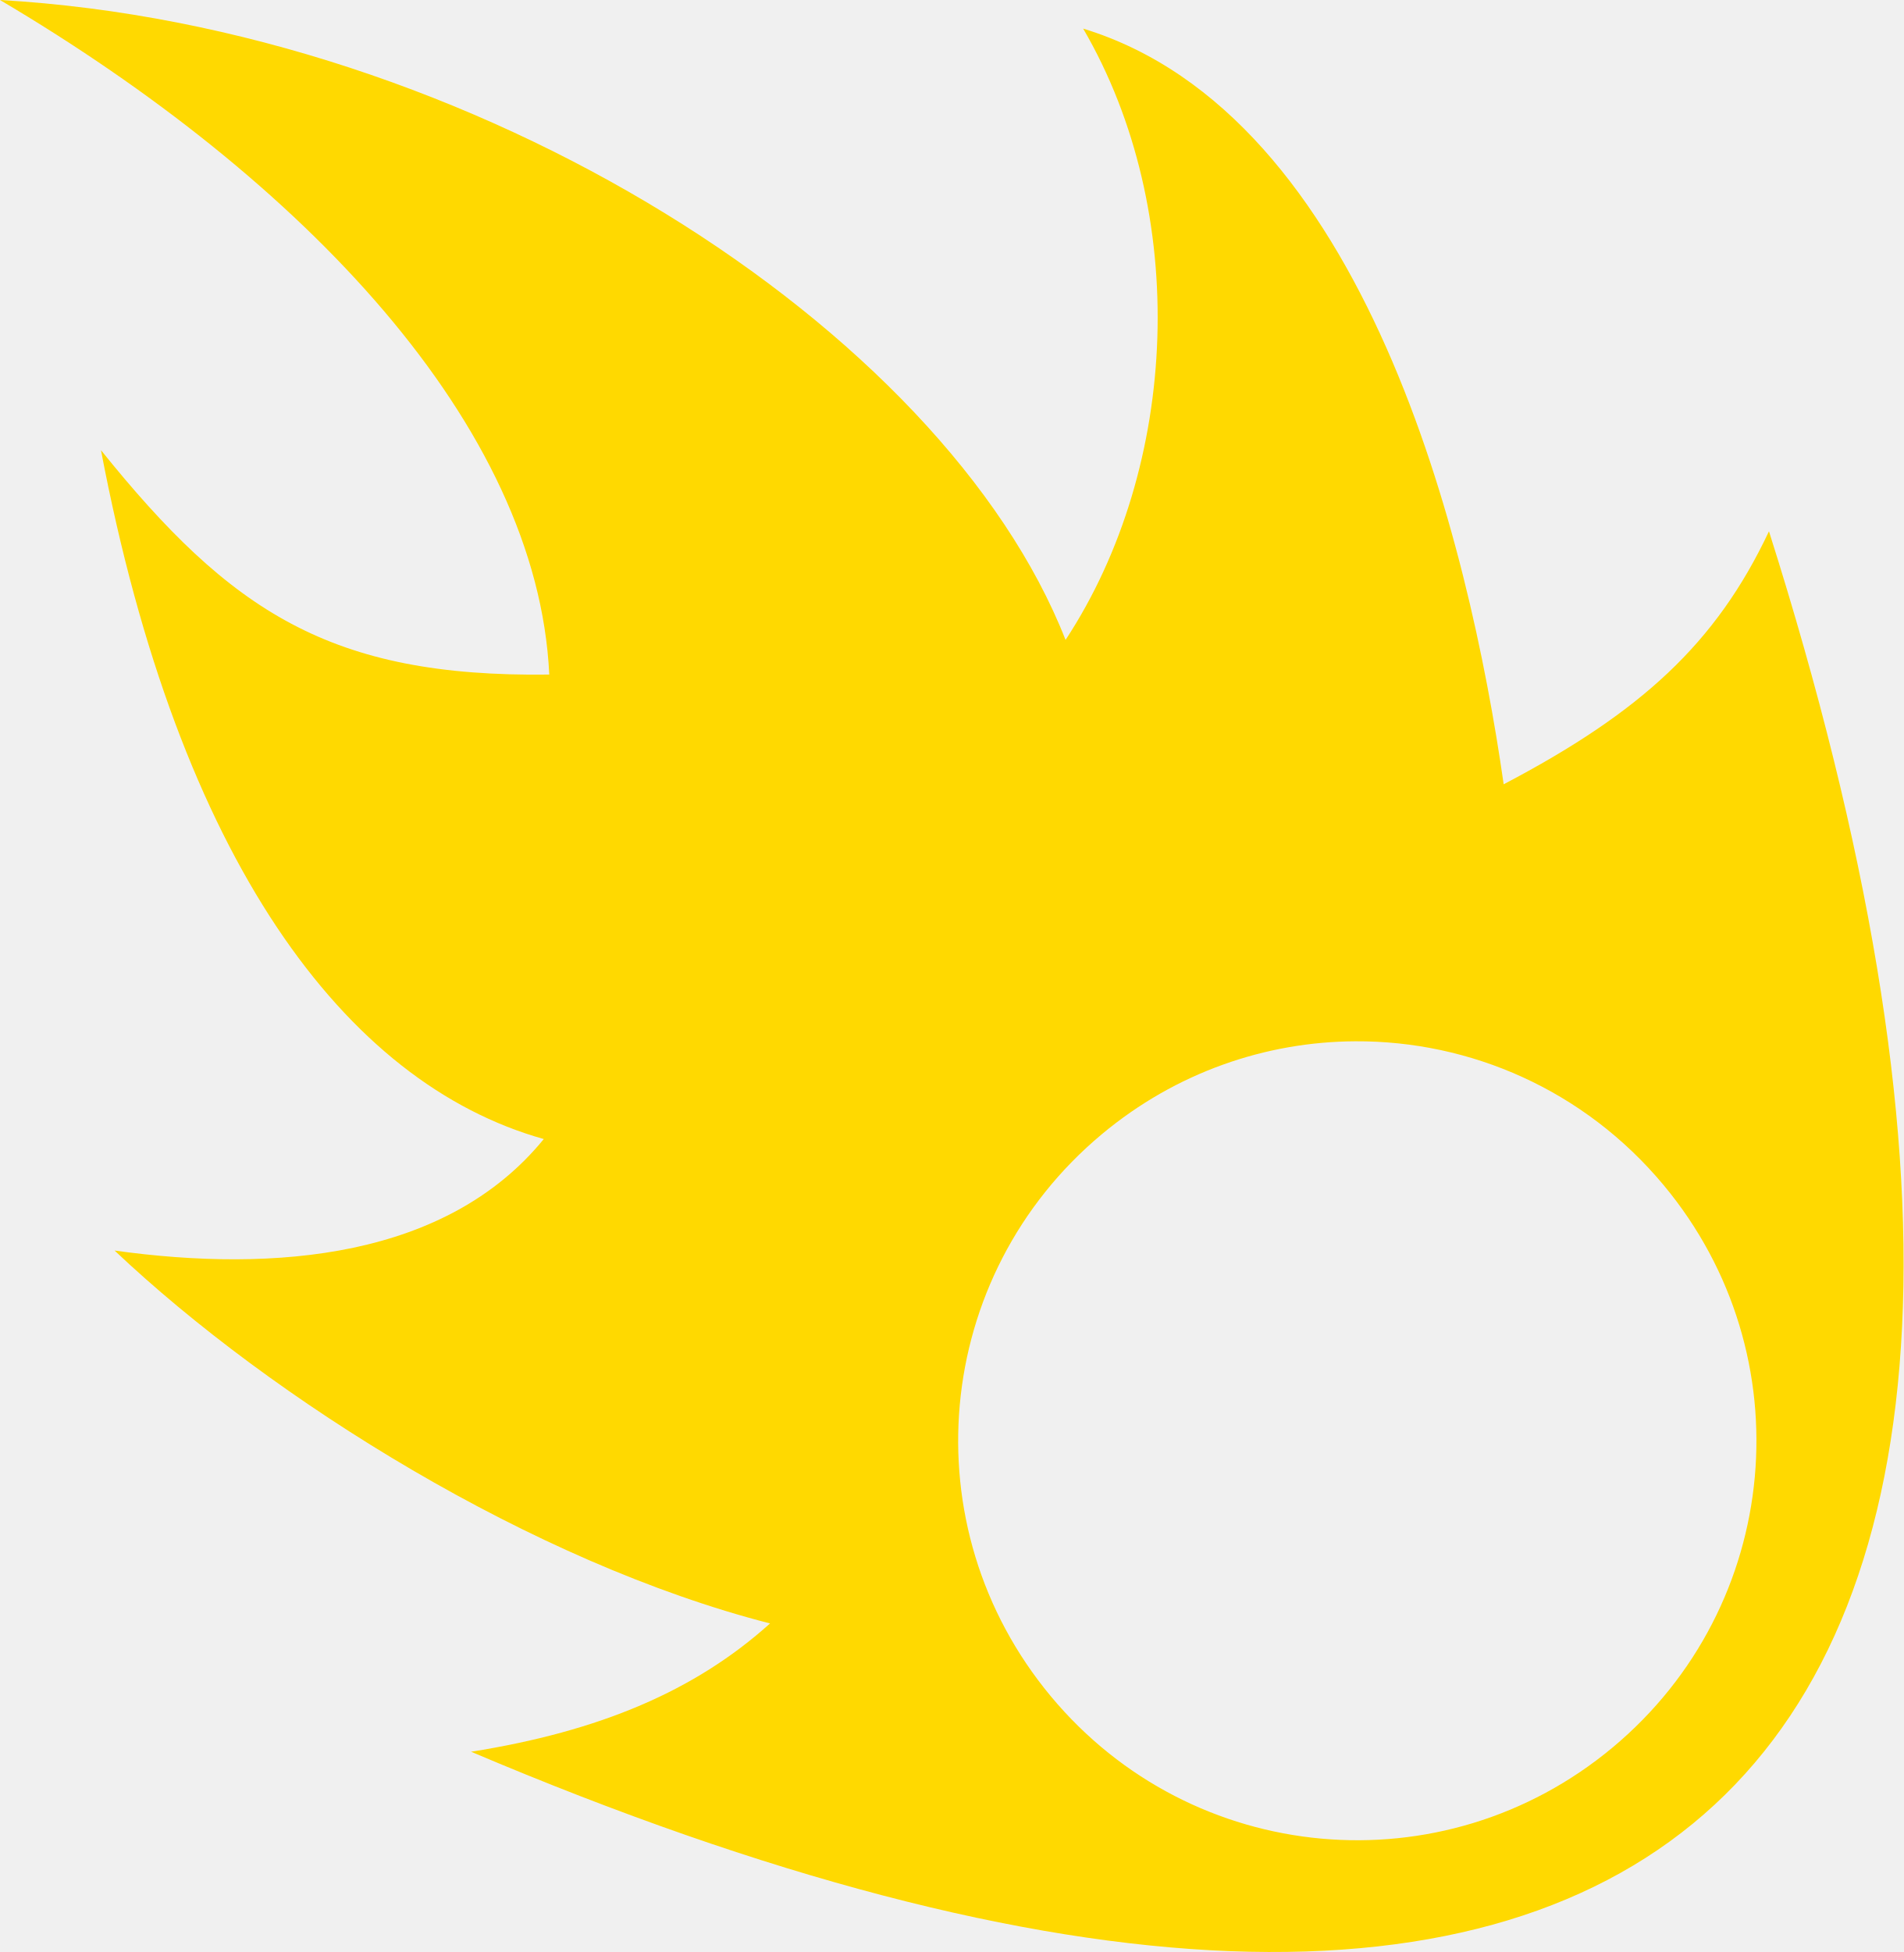
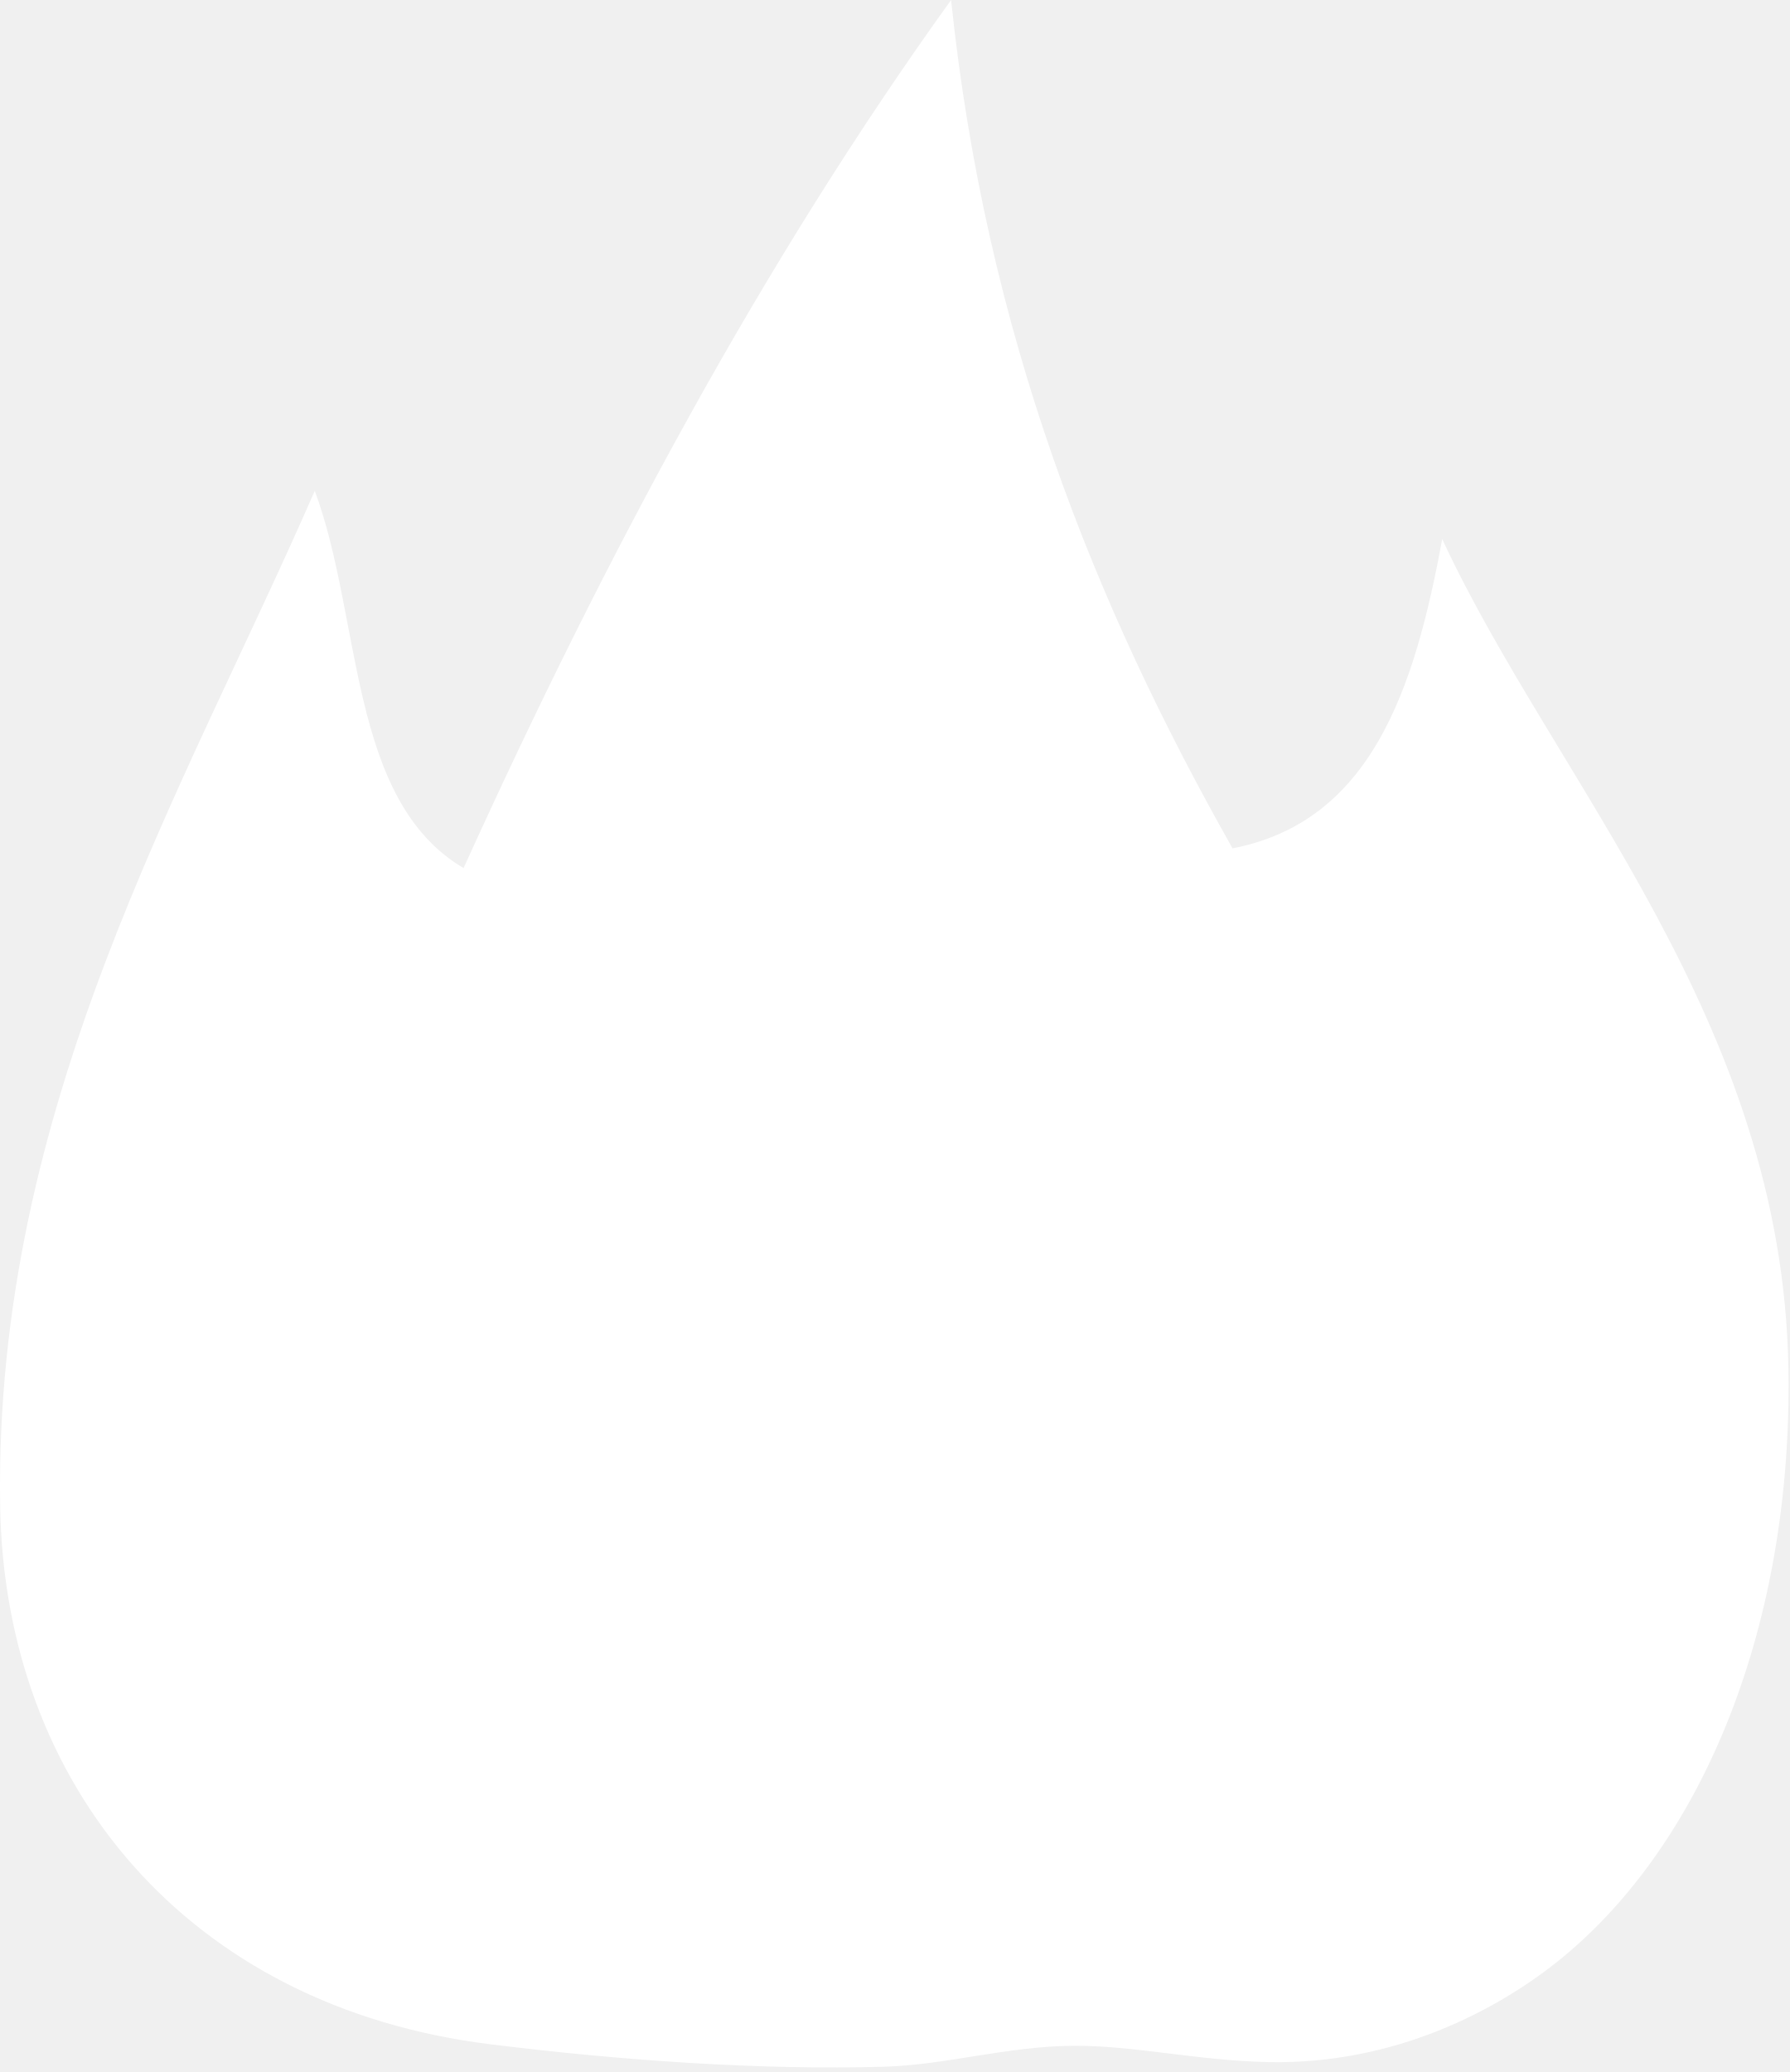
- <svg xmlns="http://www.w3.org/2000/svg" width="317" height="325" viewBox="0 0 317 325" fill="none">
-   <path d="M0 0C50.56 29.889 89.51 70.818 91.468 112.313C54.987 112.799 38.384 101.758 16.814 74.951C29.791 143.132 57.368 180.336 90.553 189.646C74.442 209.402 45.966 211.957 19.08 208.211C45.361 233.062 88.719 260.16 128.234 270.296C115.752 281.534 99.871 288.256 78.45 291.656C275.62 375.38 361.453 299.18 294.583 88.457C285.772 107.157 273.271 118.575 250.405 130.58C244.617 90.07 227.409 19.141 180.374 4.76C198.209 35.318 196.466 77.611 177.445 106.542C157.075 54.669 79.095 4.533 0 0ZM225.696 173.369C244.824 173.273 263.819 181.437 277.059 197.338C300.596 225.604 296.797 267.395 268.548 290.947C240.299 314.499 198.535 310.697 174.999 282.431C151.461 254.164 155.259 212.373 183.509 188.822C195.867 178.517 210.819 173.443 225.696 173.369Z" fill="#FFD900" />
+ <svg xmlns="http://www.w3.org/2000/svg" width="311" height="360" viewBox="0 0 311 360" fill="none">
+   <path d="M165.266 0C171.345 58.135 190.209 105.02 214.174 147.398C238.27 142.718 245.818 119.745 250.604 93.658C270.143 135.735 309.824 177.195 310.767 237.955C311.465 282.36 295.989 319.952 271.5 340.11C260.147 349.439 242.086 358.732 220.427 358.278C208.025 358.033 196.916 355.343 186.331 355.448C174.908 355.553 164.392 358.767 153.702 359.081C132.217 359.71 107.903 357.998 85.371 355.204C32.62 348.74 0.76 310.17 0.026 261.607C-1.057 192.153 31.467 138.419 54.698 85.28C62.943 107.5 60.532 139.014 80.55 150.822C105.179 96.566 132.603 45.383 165.266 0ZM250.61 93.631C250.609 93.64 250.606 93.649 250.604 93.658C250.595 93.637 250.585 93.617 250.575 93.596L250.61 93.631Z" fill="white" />
</svg>
